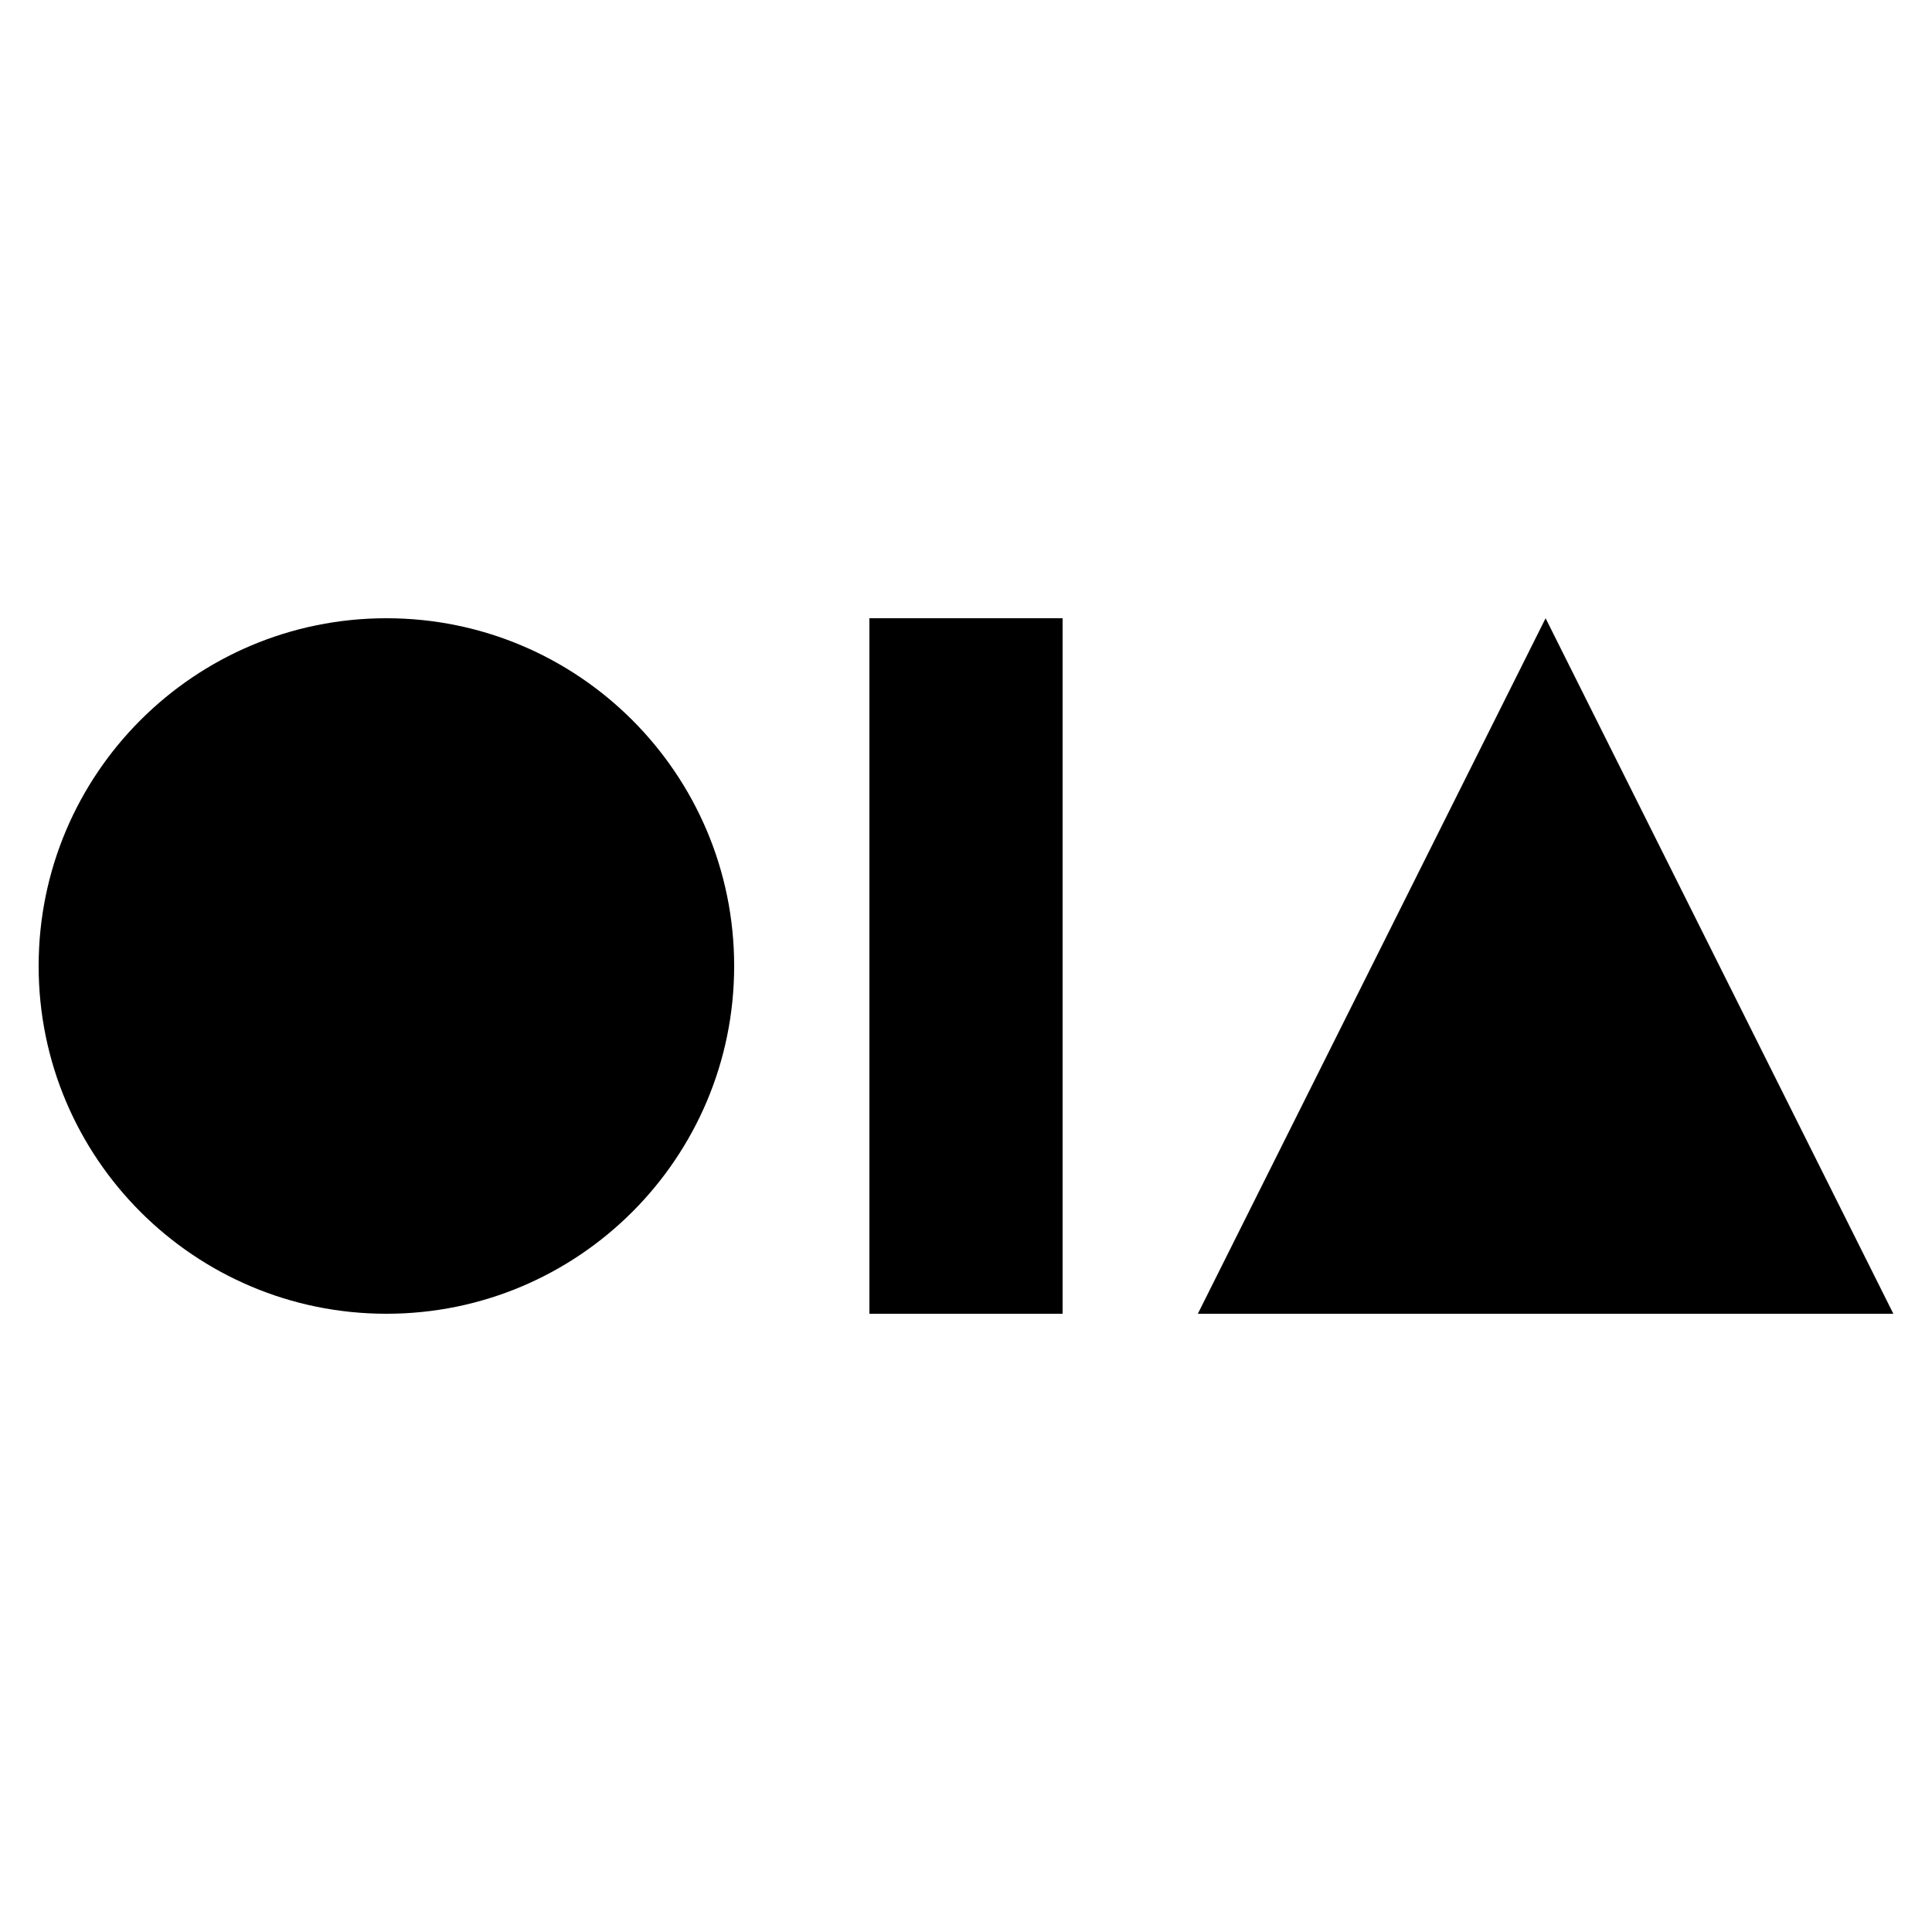
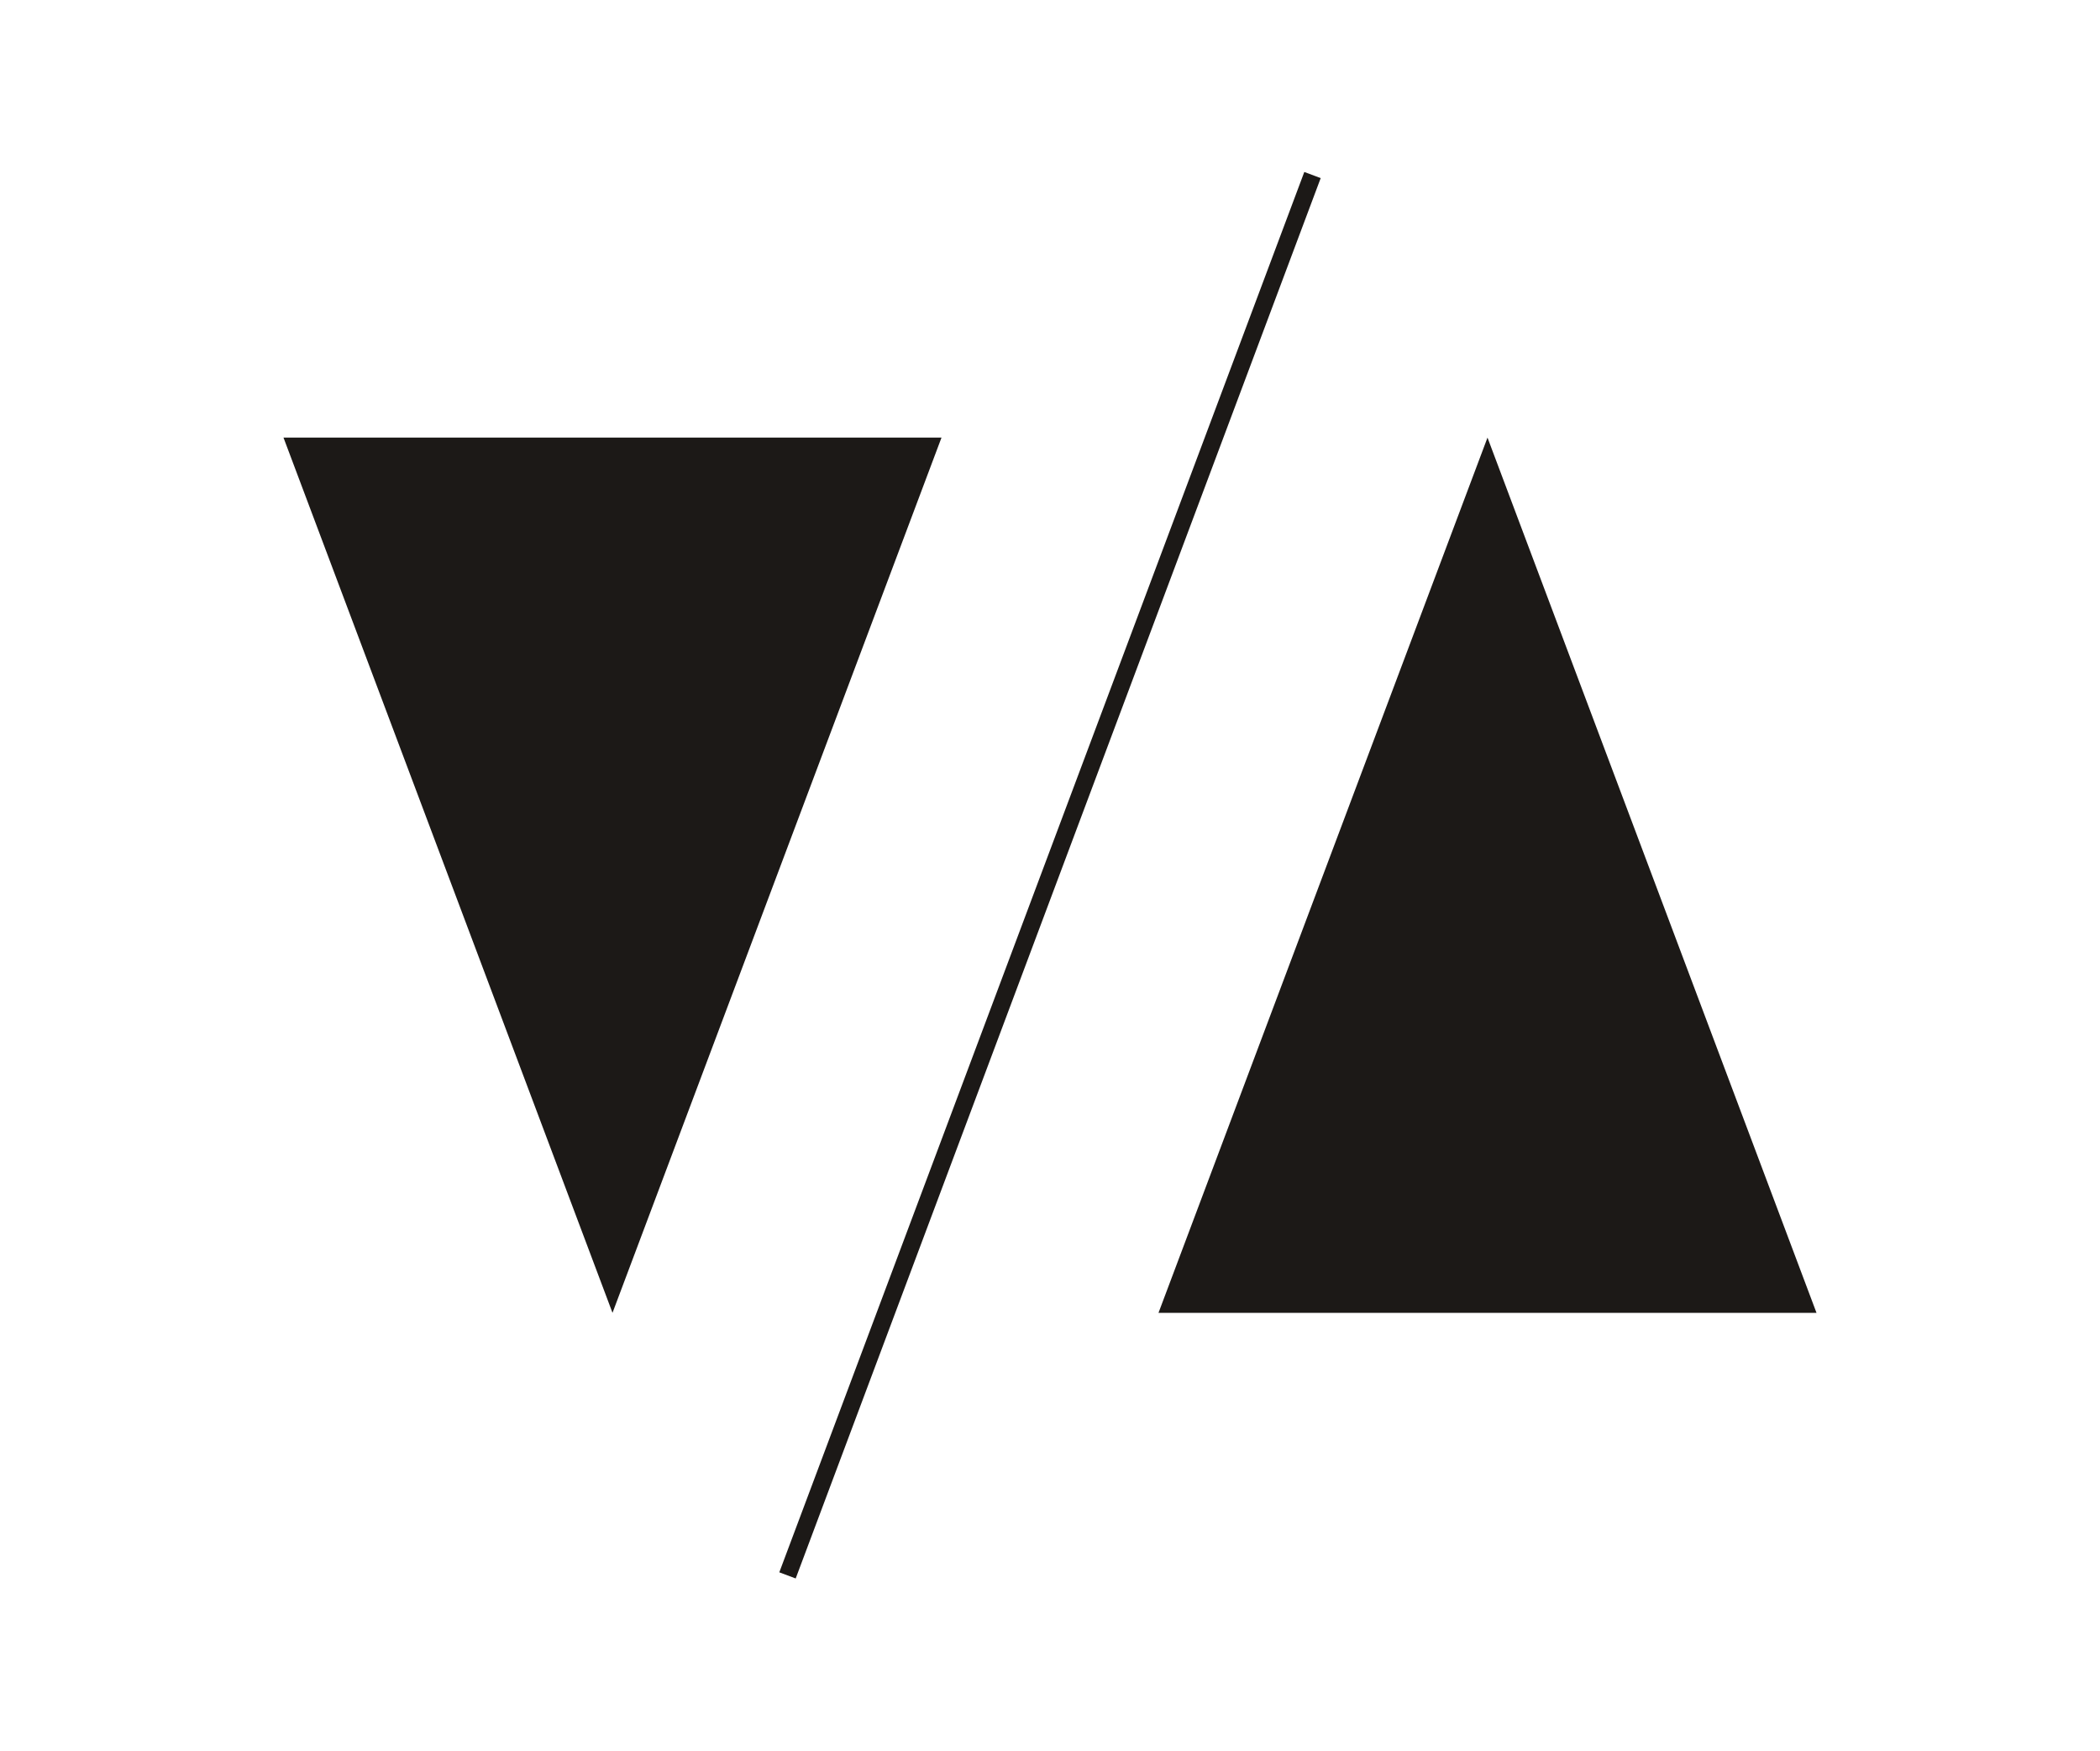
- <svg xmlns="http://www.w3.org/2000/svg" viewBox="0 0 100 100" fill="none">
-   <circle cx="20" cy="50" r="18" fill="black" />
-   <rect x="45" y="32" width="10" height="36" fill="black" />
-   <polygon points="80,32 98,68 62,68" fill="black" />
+ <svg xmlns="http://www.w3.org/2000/svg" viewBox="0 0 120 100" fill="none">
+   <style>
+     .shape { fill: #1C1917; }
+     .line { stroke: #1C1917; }
+     @media (prefers-color-scheme: dark) {
+       .shape { fill: #F5F5F4; } /* stone-100 */
+       .line { stroke: #F5F5F4; }
+     }
+   </style>
+   <polygon points="16.2,25 53.8,25 35,75" class="shape" />
+   <line x1="45" y1="90" x2="75" y2="10" strokeWidth="8" class="line" />
+   <polygon points="85,25 103.8,75 66.2,75" class="shape" />
</svg>
